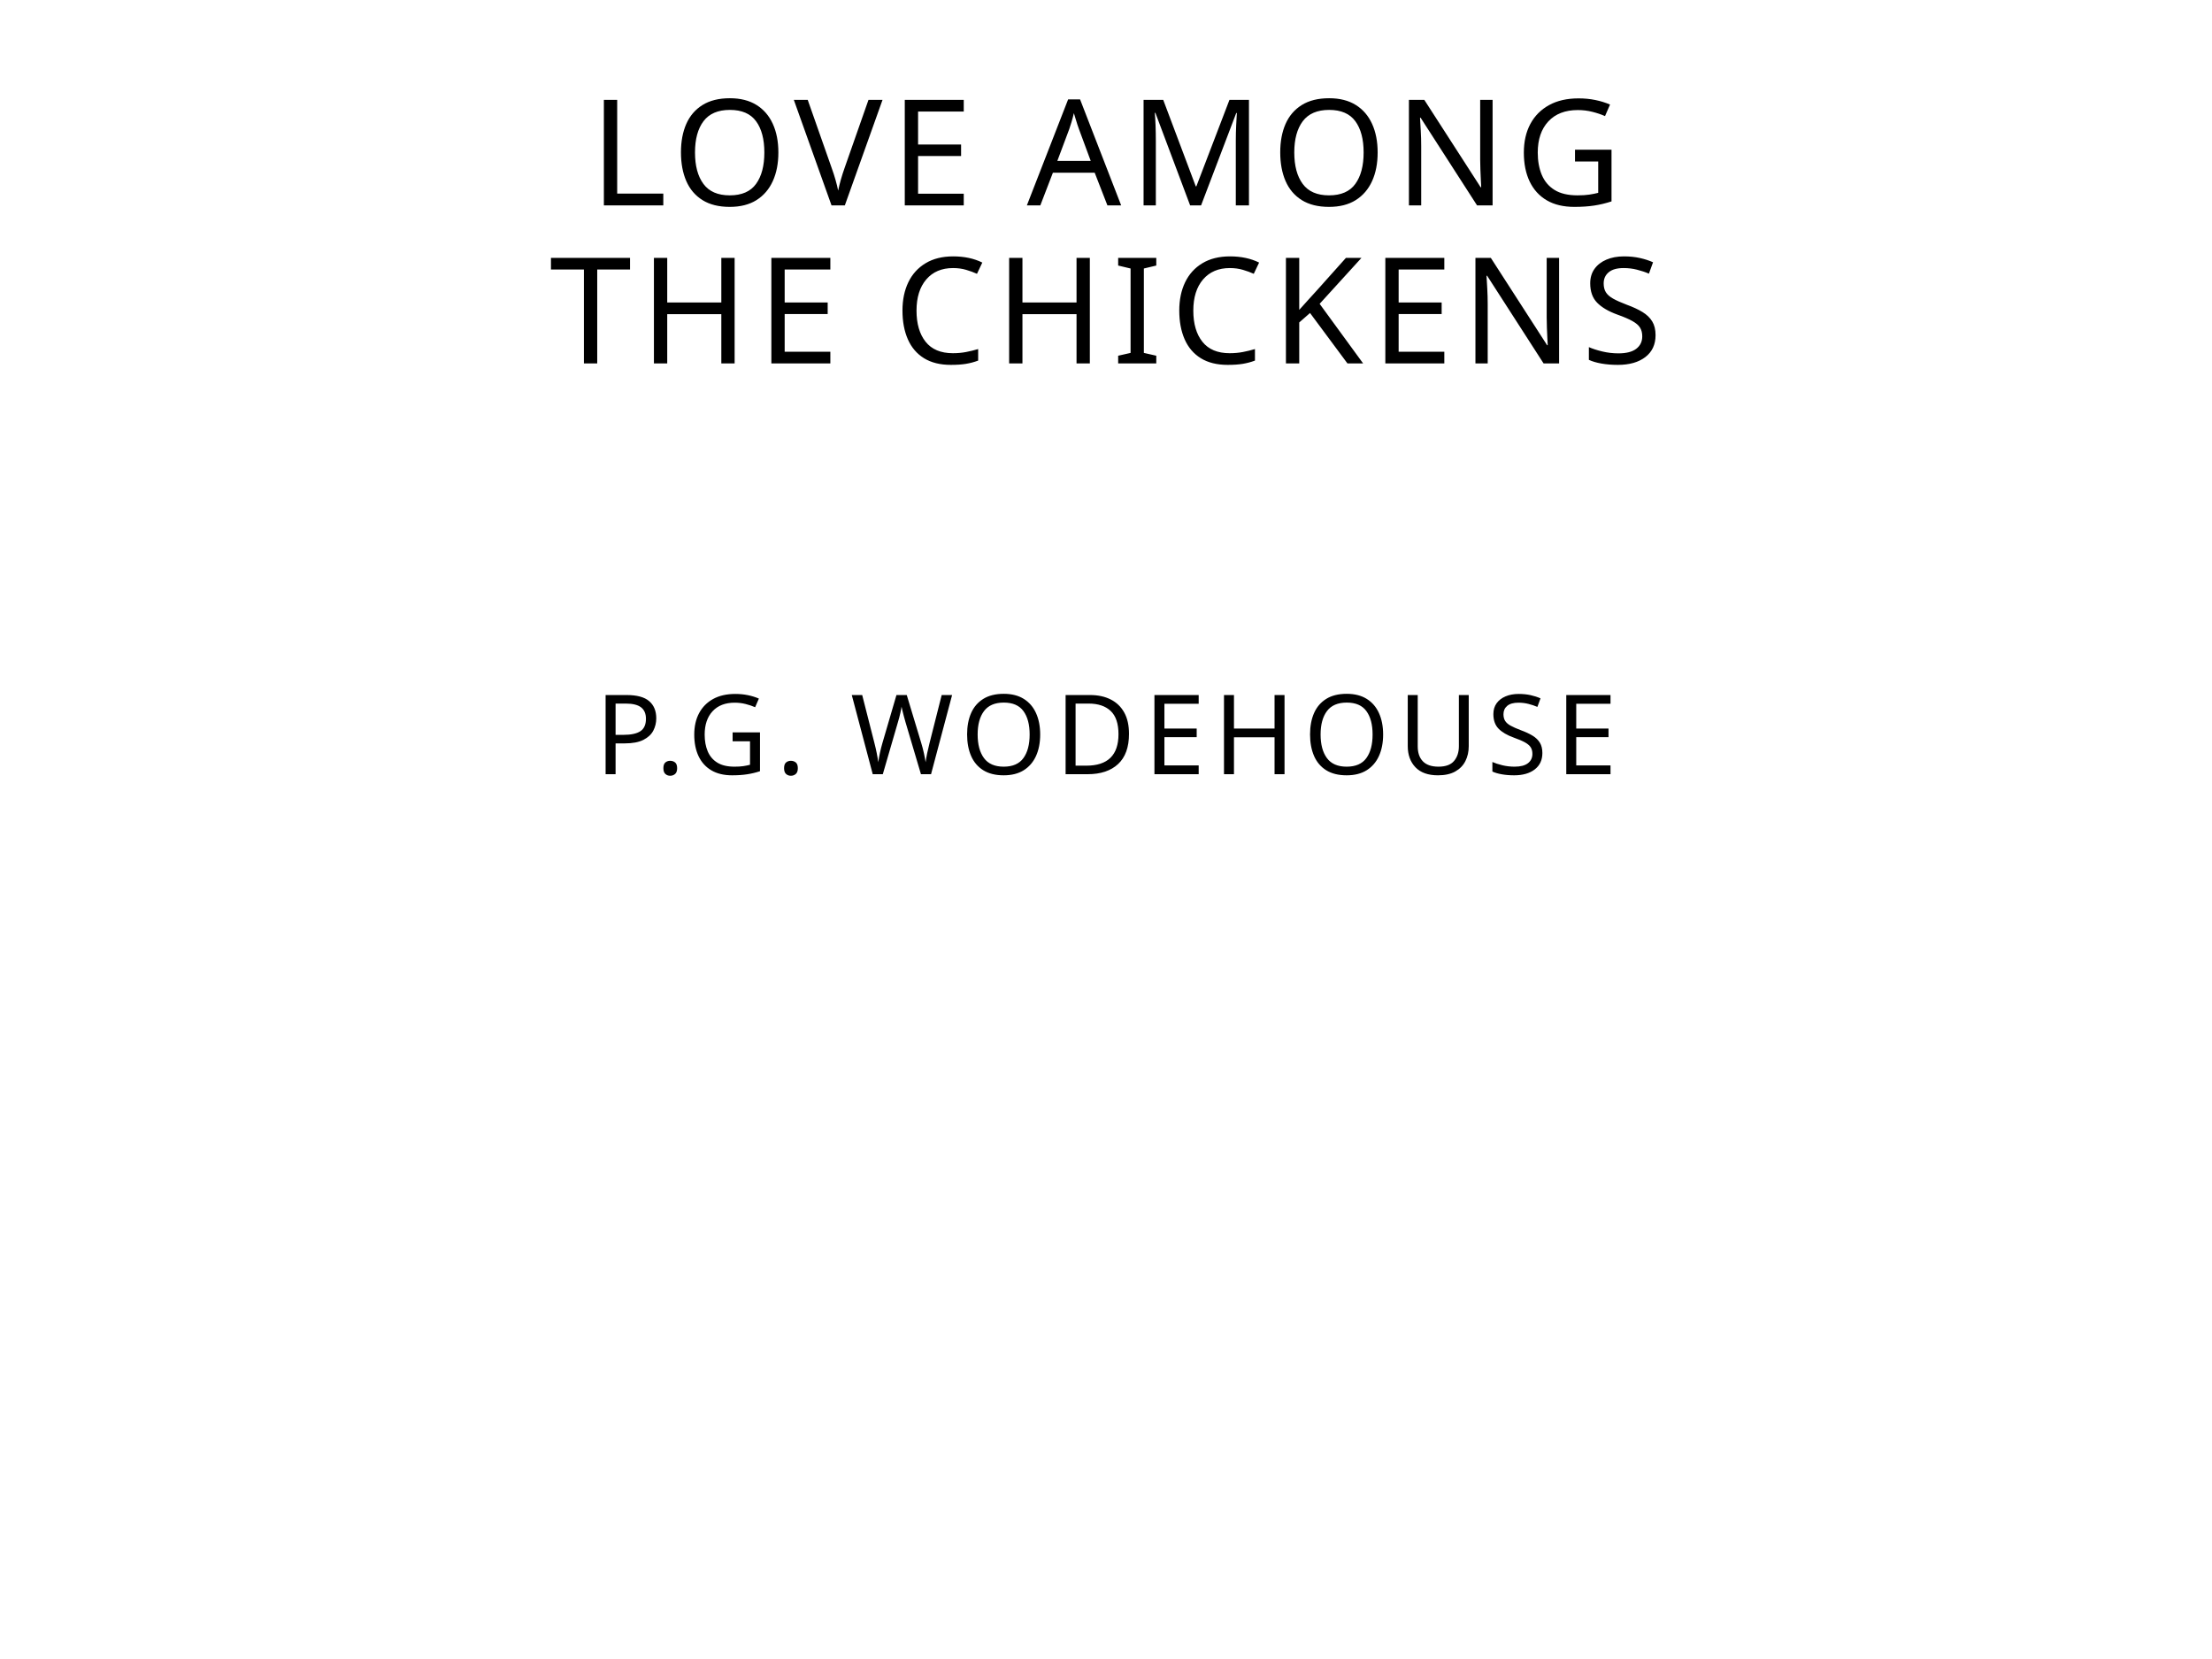
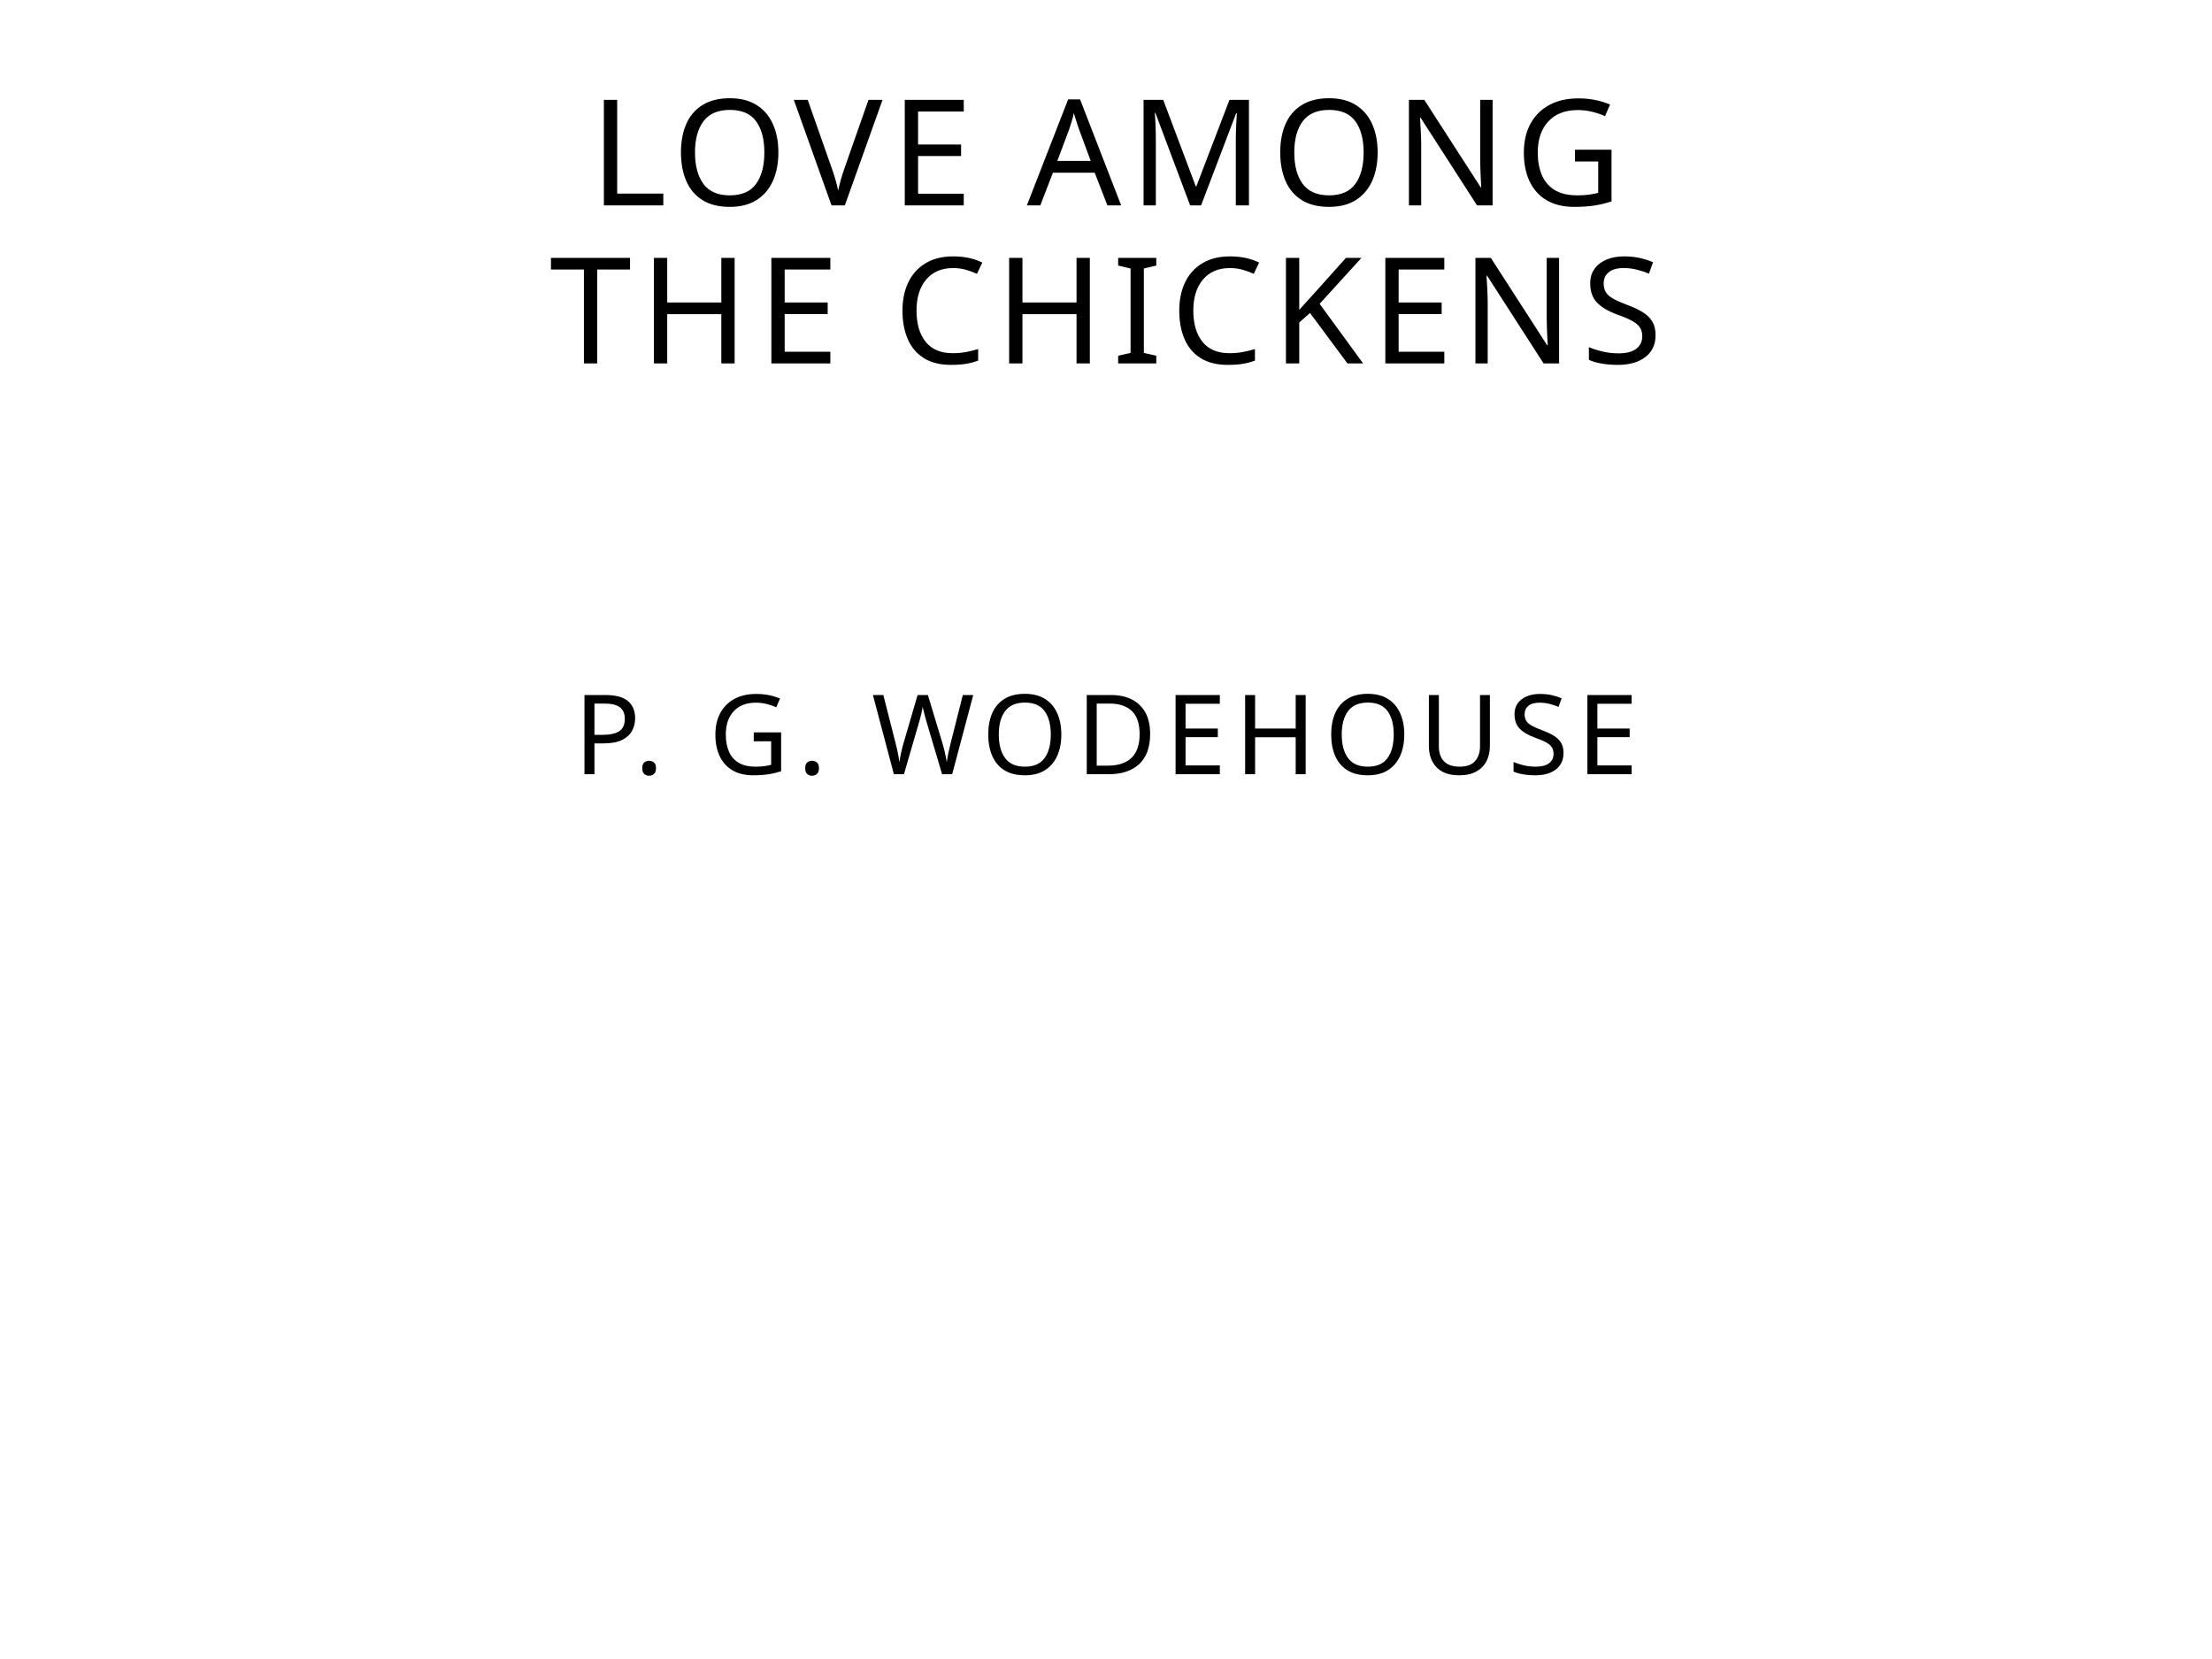
<svg xmlns="http://www.w3.org/2000/svg" version="1.1" viewBox="0 0 1400 1050">
  <text style="font-family:League Spartan;font-size:93.567px;letter-spacing:5px" text-anchor="middle" x="700" y="130">LOVE AMONG</text>
  <text style="font-family:League Spartan;font-size:93.567px;letter-spacing:5px" text-anchor="middle" x="700" y="230">THE CHICKENS</text>
-   <text style="font-family:League Spartan;font-size:70.175px;letter-spacing:5px" text-anchor="middle" x="700" y="490">P.G. WODEHOUSE</text>
+   <text style="font-family:League Spartan;font-size:70.175px;letter-spacing:5px" text-anchor="middle" x="700" y="490">P. G. WODEHOUSE</text>
</svg>
